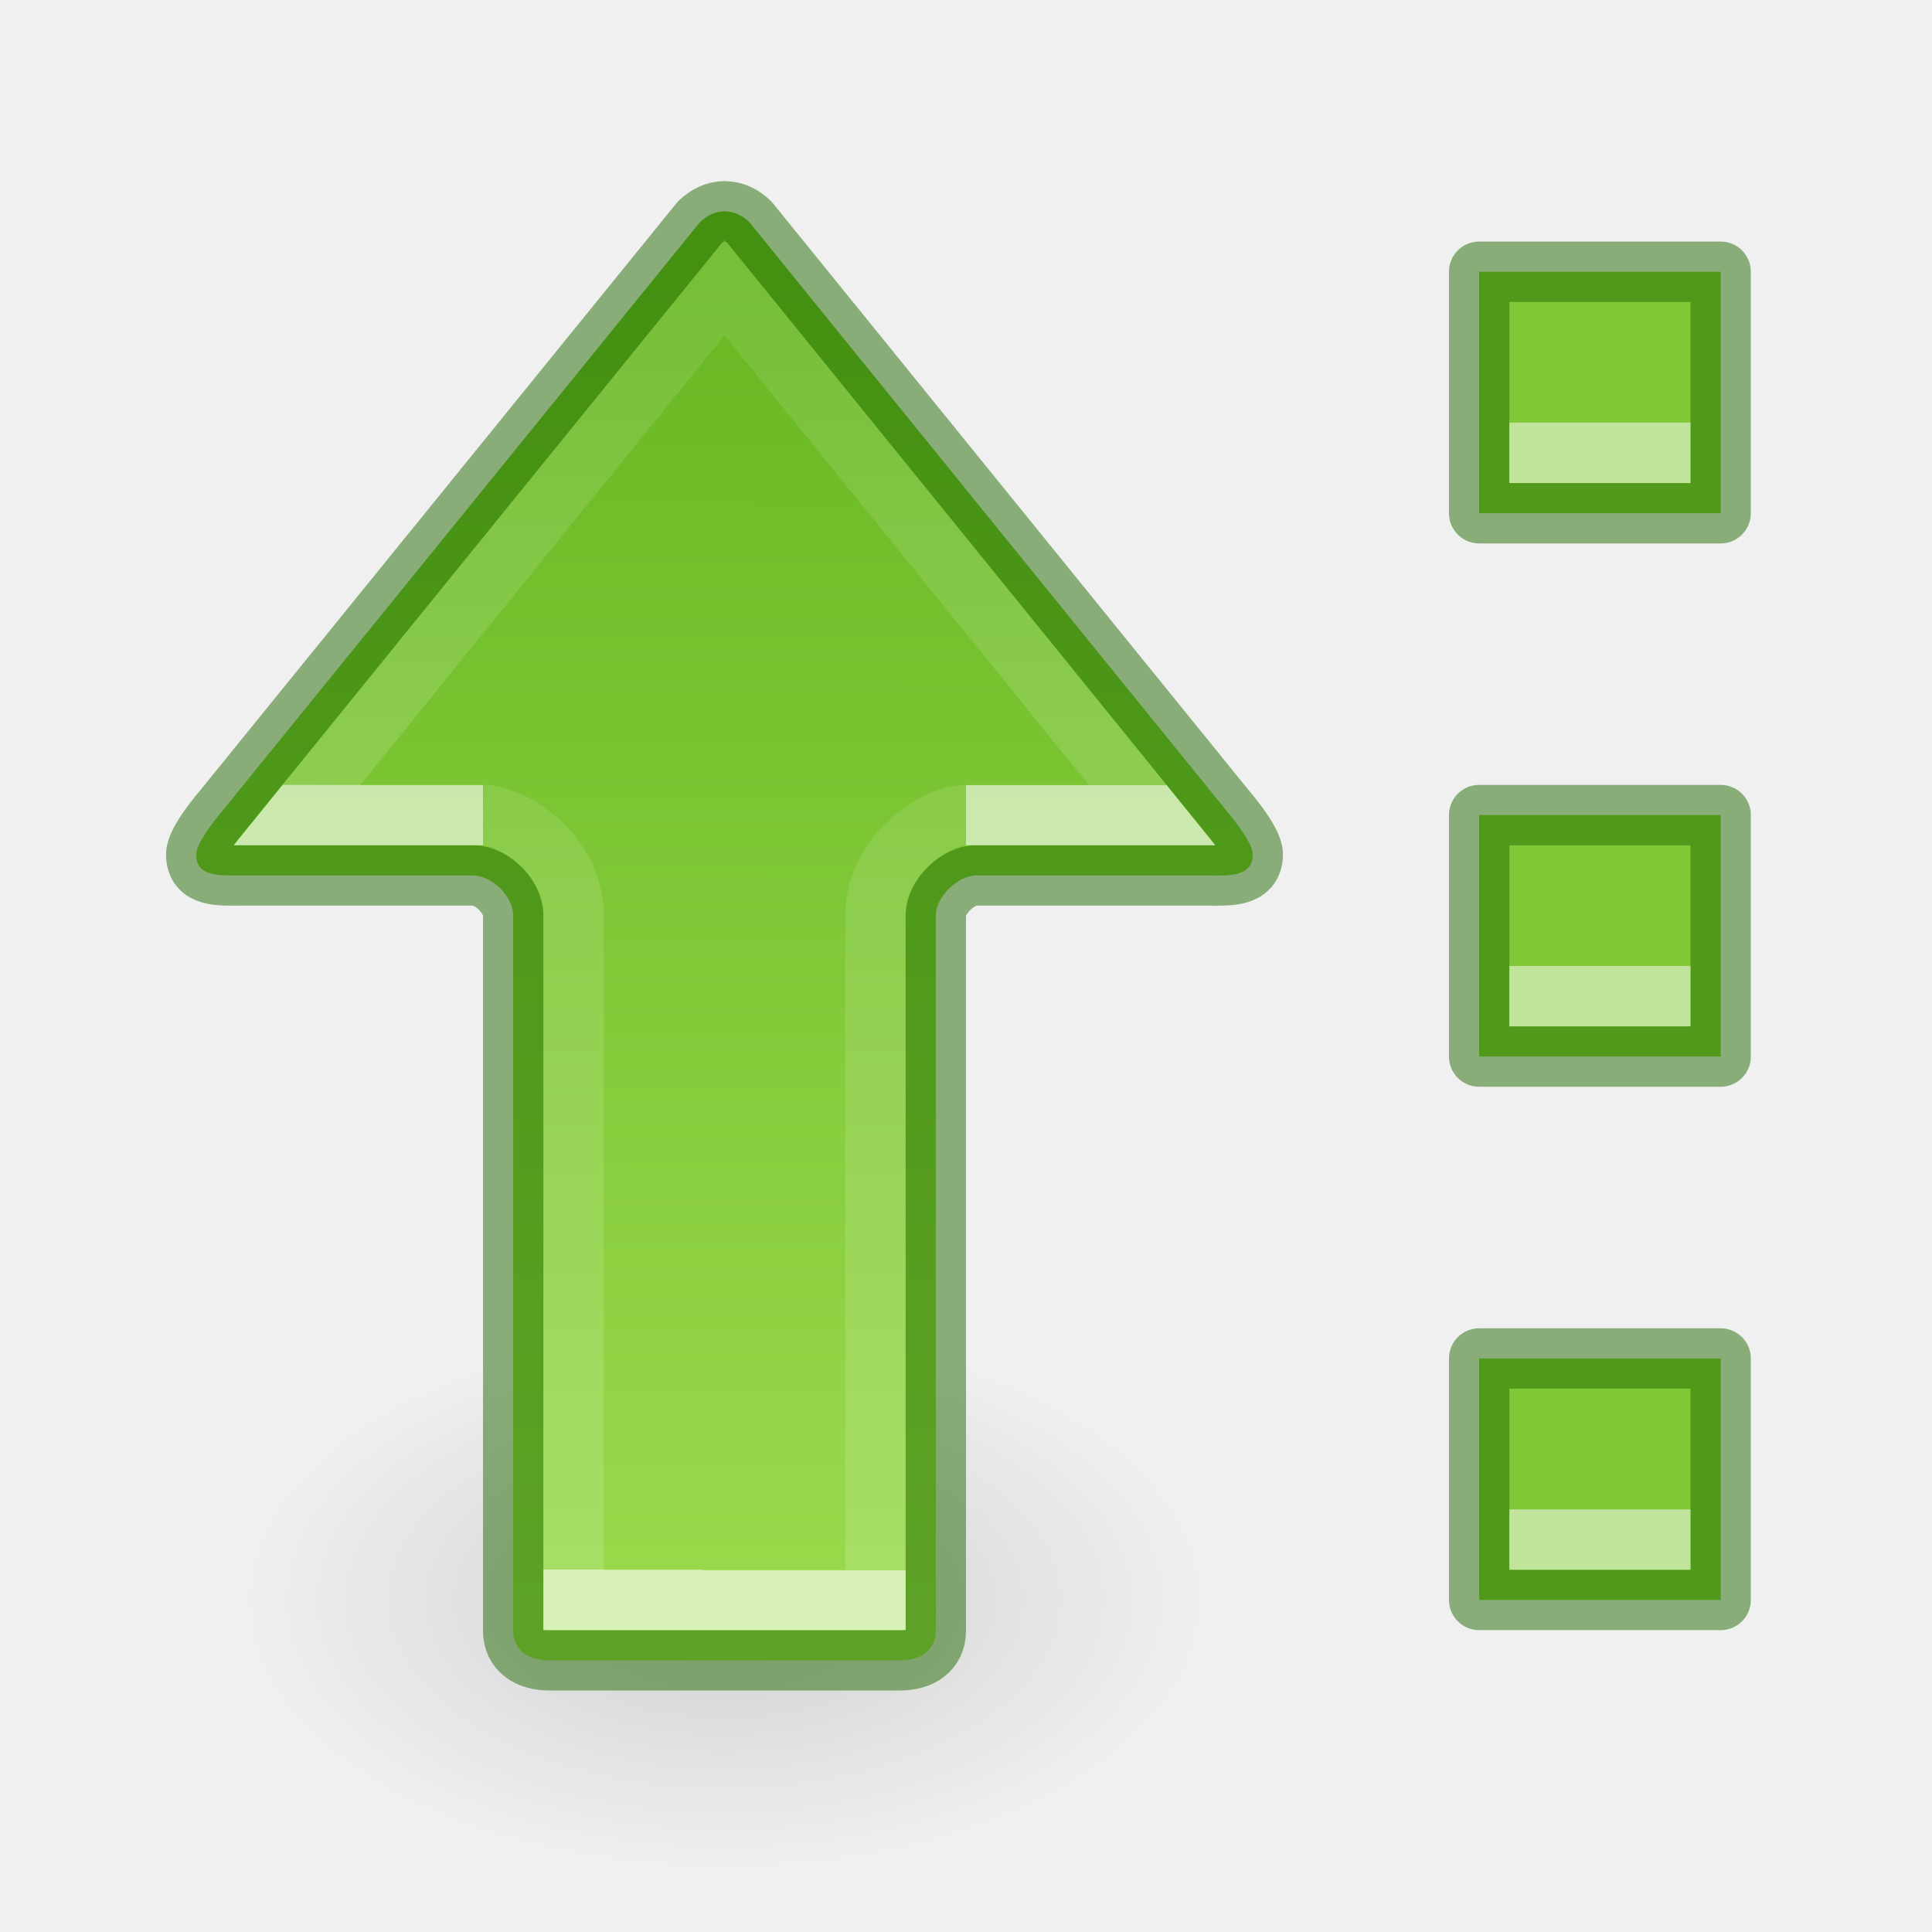
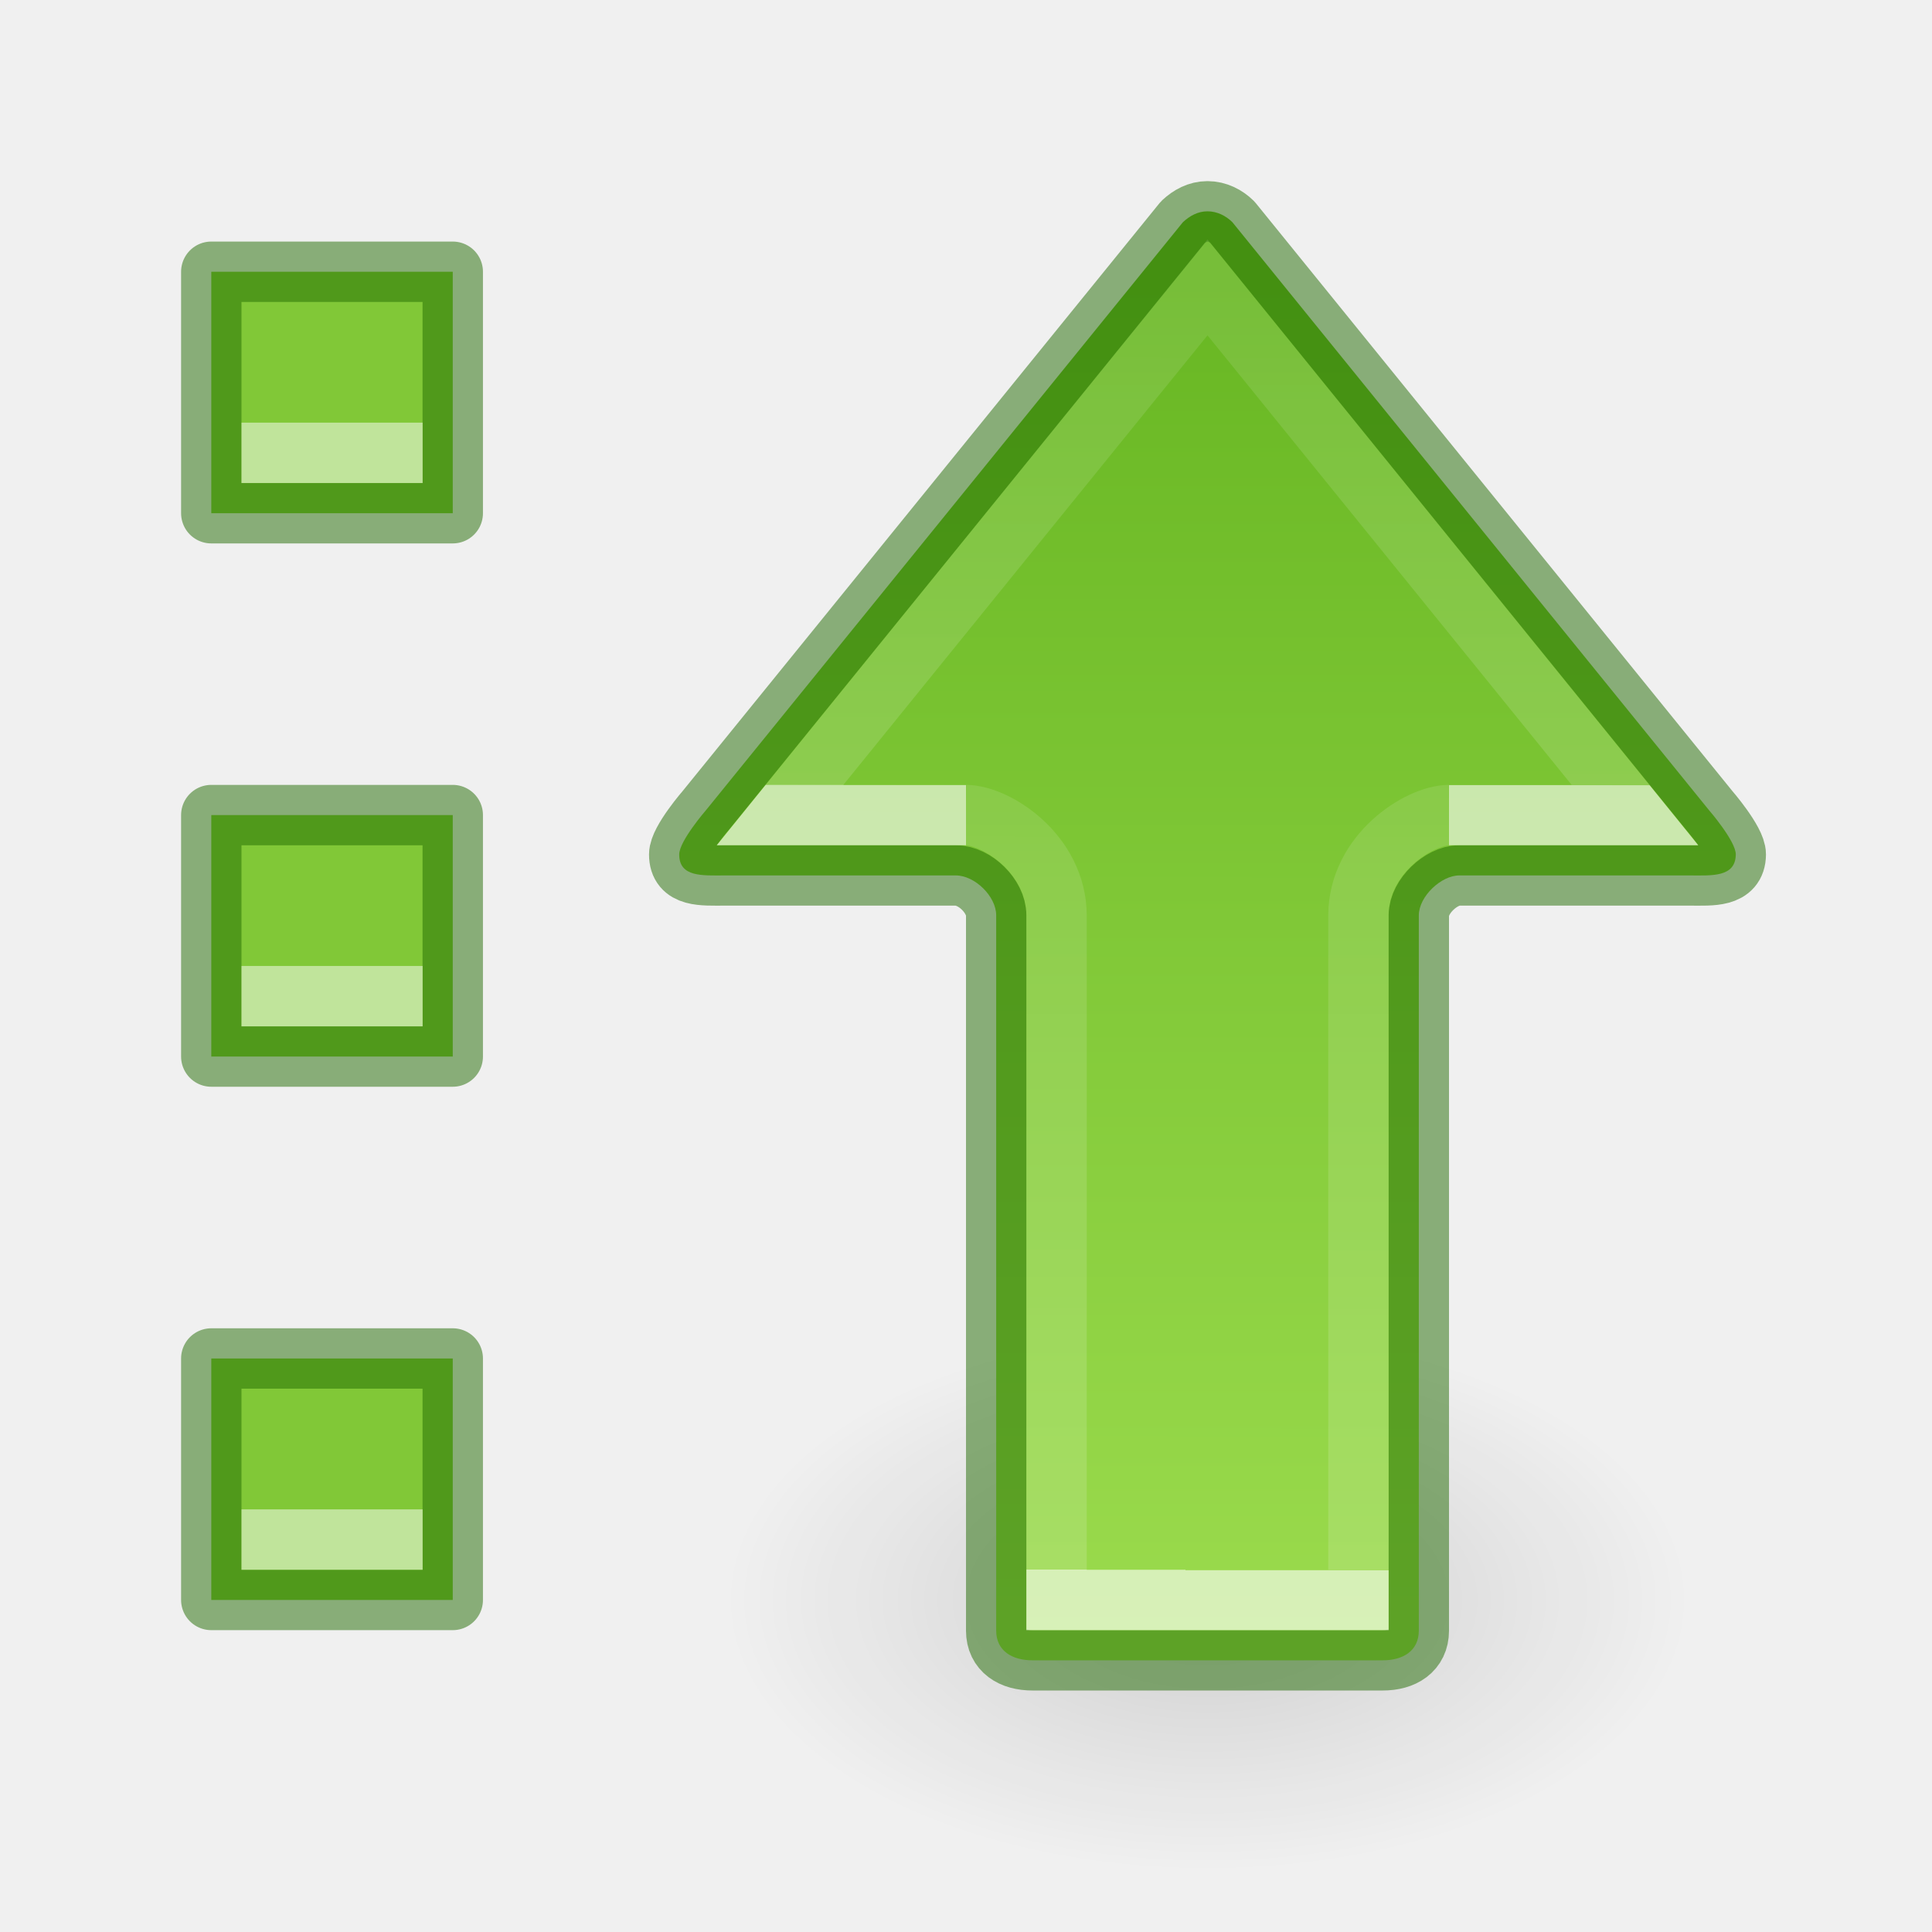
<svg xmlns="http://www.w3.org/2000/svg" xmlns:xlink="http://www.w3.org/1999/xlink" width="32" height="32" id="svg2474" version="1.1">
  <defs id="defs2476">
    <linearGradient id="linearGradient78">
      <stop style="stop-color:#9bdb4d;stop-opacity:1" offset="0" id="stop74" />
      <stop style="stop-color:#68b723;stop-opacity:1" offset="1" id="stop76" />
    </linearGradient>
    <linearGradient id="linearGradient8662-7">
      <stop offset="0" style="stop-color:#000000;stop-opacity:1" id="stop8664-0" />
      <stop offset="1" style="stop-color:#000000;stop-opacity:0" id="stop8666-1" />
    </linearGradient>
-     <linearGradient xlink:href="#linearGradient13" id="linearGradient7" gradientUnits="userSpaceOnUse" gradientTransform="matrix(0,1.177479,1.172042,0,-51.09571,-15.75337)" x1="35.459" y1="53.013" x2="18.961" y2="53.037" />
+     <linearGradient xlink:href="#linearGradient13" id="linearGradient7" gradientUnits="userSpaceOnUse" gradientTransform="matrix(0,1.177479,1.172042,0,-43.0957,-15.75337)" x1="35.459" y1="53.013" x2="18.961" y2="53.037" />
    <linearGradient id="linearGradient13">
      <stop id="stop8" style="stop-color:#ffffff;stop-opacity:1" offset="0" />
      <stop id="stop11" style="stop-color:#ffffff;stop-opacity:0.235" offset="0" />
      <stop id="stop12" style="stop-color:#ffffff;stop-opacity:0.157" offset="1" />
      <stop id="stop13" style="stop-color:#ffffff;stop-opacity:0.392" offset="1" />
    </linearGradient>
-     <linearGradient xlink:href="#linearGradient4" id="linearGradient6" gradientUnits="userSpaceOnUse" gradientTransform="matrix(0,1.177479,1.172042,0,-51.45191,-19.02964)" x1="27.209" y1="57.552" x2="19.454" y2="57.556" />
+     <linearGradient xlink:href="#linearGradient4" id="linearGradient6" gradientUnits="userSpaceOnUse" gradientTransform="matrix(0,1.177479,1.172042,0,-43.4519,-19.02964)" x1="27.209" y1="57.552" x2="19.454" y2="57.556" />
    <linearGradient id="linearGradient4">
      <stop offset="0" style="stop-color:#ffffff;stop-opacity:1" id="stop1" />
      <stop offset="0.001" style="stop-color:#ffffff;stop-opacity:0.235" id="stop2" />
      <stop offset="1" style="stop-color:#ffffff;stop-opacity:0.157" id="stop3" />
      <stop offset="1" style="stop-color:#ffffff;stop-opacity:0.392" id="stop4" />
    </linearGradient>
-     <linearGradient xlink:href="#linearGradient78" id="linearGradient5" gradientUnits="userSpaceOnUse" gradientTransform="matrix(0,-1.172042,-1.172042,0,24.77766,29.28567)" x1="1.864" y1="6.635" x2="21.048" y2="6.628" />
-     <radialGradient xlink:href="#linearGradient8662-7" id="radialGradient5" gradientUnits="userSpaceOnUse" gradientTransform="matrix(0.5113541,0,0,0.2876365,-0.7005642,16.02312)" cx="24.837" cy="36.421" fx="24.837" fy="36.421" r="15.645" />
+     <linearGradient xlink:href="#linearGradient78" id="linearGradient5" gradientUnits="userSpaceOnUse" gradientTransform="matrix(0,-1.172042,-1.172042,0,32.77766,29.28567)" x1="1.864" y1="6.635" x2="21.048" y2="6.628" />
+     <radialGradient xlink:href="#linearGradient8662-7" id="radialGradient5" gradientUnits="userSpaceOnUse" gradientTransform="matrix(0.5113541,0,0,0.2876365,7.299443,16.02395)" cx="24.837" cy="36.421" fx="24.837" fy="36.421" r="15.645" />
  </defs>
-   <g id="g2" style="display:inline;stroke-width:0.75" transform="matrix(1.333602,0,0,-1.333602,0,32)">
+   <g id="g2" style="display:inline;stroke-width:0.75" transform="matrix(1.333602,0,0,-1.333602,-21,32)">
    <rect style="fill:#81c837;fill-opacity:1;stroke:#206b00;stroke-width:0.75;stroke-linecap:round;stroke-linejoin:round;stroke-miterlimit:4;stroke-dasharray:none;stroke-opacity:0.502;paint-order:normal" id="rect856-9" width="2.999" height="2.999" x="18.371" y="4.124" />
    <rect style="display:inline;fill:#81c837;fill-opacity:1;stroke:#206b00;stroke-width:0.75;stroke-linecap:round;stroke-linejoin:round;stroke-miterlimit:4;stroke-dasharray:none;stroke-opacity:0.502;paint-order:normal" id="rect10630-2" width="2.999" height="2.999" x="18.371" y="10.873" />
    <rect style="display:inline;fill:#81c837;fill-opacity:1;stroke:#206b00;stroke-width:0.75;stroke-linecap:round;stroke-linejoin:round;stroke-miterlimit:4;stroke-dasharray:none;stroke-opacity:0.502;paint-order:normal" id="rect10632-0" width="2.999" height="2.999" x="18.371" y="17.621" />
    <rect style="display:inline;opacity:0.5;fill:#ffffff;fill-opacity:1;stroke:none;stroke-width:0.75;stroke-linecap:round;stroke-linejoin:round;stroke-miterlimit:4;stroke-dasharray:none;stroke-opacity:0.502;paint-order:normal" id="rect20652-2" width="2.25" height="0.75" x="18.746" y="4.499" />
    <rect style="display:inline;opacity:0.5;fill:#ffffff;fill-opacity:1;stroke:none;stroke-width:0.75;stroke-linecap:round;stroke-linejoin:round;stroke-miterlimit:4;stroke-dasharray:none;stroke-opacity:0.502;paint-order:normal" id="rect20654-3" width="2.25" height="0.75" x="18.746" y="11.248" />
    <rect style="display:inline;opacity:0.5;fill:#ffffff;fill-opacity:1;stroke:none;stroke-width:0.75;stroke-linecap:round;stroke-linejoin:round;stroke-miterlimit:4;stroke-dasharray:none;stroke-opacity:0.502;paint-order:normal" id="rect20656-7" width="2.25" height="0.75" x="18.746" y="17.996" />
  </g>
-   <path style="display:inline;overflow:visible;visibility:visible;opacity:0.14;fill:url(#radialGradient5);fill-opacity:1;fill-rule:evenodd;stroke:none;stroke-width:1;stroke-dasharray:none;marker:none" id="path3501-0-5" d="m 20,26.499 a 8,4.5 0 1 1 -16,0 8,4.5 0 0 1 16,0 z" />
-   <path d="M 20.75,14.152 C 20.752,13.932 20.3,13.411 20.3,13.411 L 12.412,3.68 C 12.305,3.574 12.159,3.5 12,3.5 11.842,3.5 11.707,3.574 11.593,3.68 L 3.7,13.411 c 0,0 -0.451,0.519 -0.45,0.741 C 3.249,14.532 3.638,14.5 4,14.5 h 3.83 c 0.318,-2.22e-4 0.67,0.348 0.67,0.66 V 27.008 C 8.5,27.343 8.764,27.5 9.099,27.5 h 5.805 C 15.239,27.5 15.5,27.343 15.5,27.008 V 15.16 C 15.502,14.847 15.871,14.5 16.17,14.5 H 20 c 0.344,0 0.747,0.035 0.75,-0.348 z" style="font-variation-settings:normal;display:inline;fill:url(#linearGradient5);fill-opacity:1;stroke:#206b00;stroke-width:1;stroke-linecap:round;stroke-linejoin:round;stroke-miterlimit:4;stroke-dasharray:none;stroke-dashoffset:0;stroke-opacity:0.502;stop-color:#000000" id="path5" />
-   <path d="M 8,13.5 H 4.92 L 12,4.76 19.08,13.5 H 16" style="font-variation-settings:normal;display:inline;opacity:0.6;fill:none;fill-opacity:1;stroke:url(#linearGradient6);stroke-width:1;stroke-linecap:butt;stroke-linejoin:miter;stroke-miterlimit:4;stroke-dasharray:none;stroke-dashoffset:0;stroke-opacity:1;marker:none;marker-start:none;marker-mid:none;marker-end:none;stop-color:#000000" id="path873-5-5-2" />
-   <path d="m 16,13.5 c -0.495,0.003 -1.498,0.641 -1.5,1.664 V 26.5 h -5 V 15.164 C 9.497,14.142 8.502,13.505 8,13.5" style="font-variation-settings:normal;display:inline;opacity:0.6;fill:none;fill-opacity:1;stroke:url(#linearGradient7);stroke-width:1;stroke-linecap:butt;stroke-linejoin:miter;stroke-miterlimit:4;stroke-dasharray:none;stroke-dashoffset:0;stroke-opacity:1;marker:none;marker-start:none;marker-mid:none;marker-end:none;stop-color:#000000" id="path873-5-5-2-6" />
+   <path style="display:inline;overflow:visible;visibility:visible;opacity:0.14;fill:url(#radialGradient5);fill-opacity:1;fill-rule:evenodd;stroke:none;stroke-width:1;stroke-dasharray:none;marker:none" id="path3501-0-5" d="m 28,26.5 a 8,4.5 0 1 1 -16,0 8,4.5 0 0 1 16,0 z" />
+   <path d="m 28.75,14.152 c 0.002,-0.22 -0.45,-0.741 -0.45,-0.741 L 20.412,3.68 C 20.305,3.574 20.159,3.5 20,3.5 19.842,3.5 19.707,3.574 19.593,3.68 L 11.7,13.411 c 0,0 -0.451,0.519 -0.45,0.741 -0.001,0.38 0.388,0.348 0.75,0.348 h 3.83 c 0.318,-2.22e-4 0.67,0.348 0.67,0.66 v 11.848 c 0,0.335 0.264,0.492 0.599,0.492 h 5.805 c 0.335,0 0.596,-0.157 0.596,-0.492 V 15.16 c 0.002,-0.314 0.371,-0.66 0.67,-0.66 h 3.83 c 0.344,0 0.747,0.035 0.75,-0.348 z" style="font-variation-settings:normal;display:inline;fill:url(#linearGradient5);fill-opacity:1;stroke:#206b00;stroke-width:1;stroke-linecap:round;stroke-linejoin:round;stroke-miterlimit:4;stroke-dasharray:none;stroke-dashoffset:0;stroke-opacity:0.502;stop-color:#000000" id="path5" />
+   <path d="m 16,13.5 h -3.08 l 7.08,-8.74 7.08,8.74 h -3.08" style="font-variation-settings:normal;display:inline;opacity:0.6;fill:none;fill-opacity:1;stroke:url(#linearGradient6);stroke-width:1;stroke-linecap:butt;stroke-linejoin:miter;stroke-miterlimit:4;stroke-dasharray:none;stroke-dashoffset:0;stroke-opacity:1;marker:none;marker-start:none;marker-mid:none;marker-end:none;stop-color:#000000" id="path873-5-5-2" />
+   <path d="m 24,13.5 c -0.495,0.003 -1.498,0.641 -1.5,1.664 V 26.5 h -5 V 15.164 c -0.004,-1.022 -0.998,-1.66 -1.5,-1.664" style="font-variation-settings:normal;display:inline;opacity:0.6;fill:none;fill-opacity:1;stroke:url(#linearGradient7);stroke-width:1;stroke-linecap:butt;stroke-linejoin:miter;stroke-miterlimit:4;stroke-dasharray:none;stroke-dashoffset:0;stroke-opacity:1;marker:none;marker-start:none;marker-mid:none;marker-end:none;stop-color:#000000" id="path873-5-5-2-6" />
</svg>
